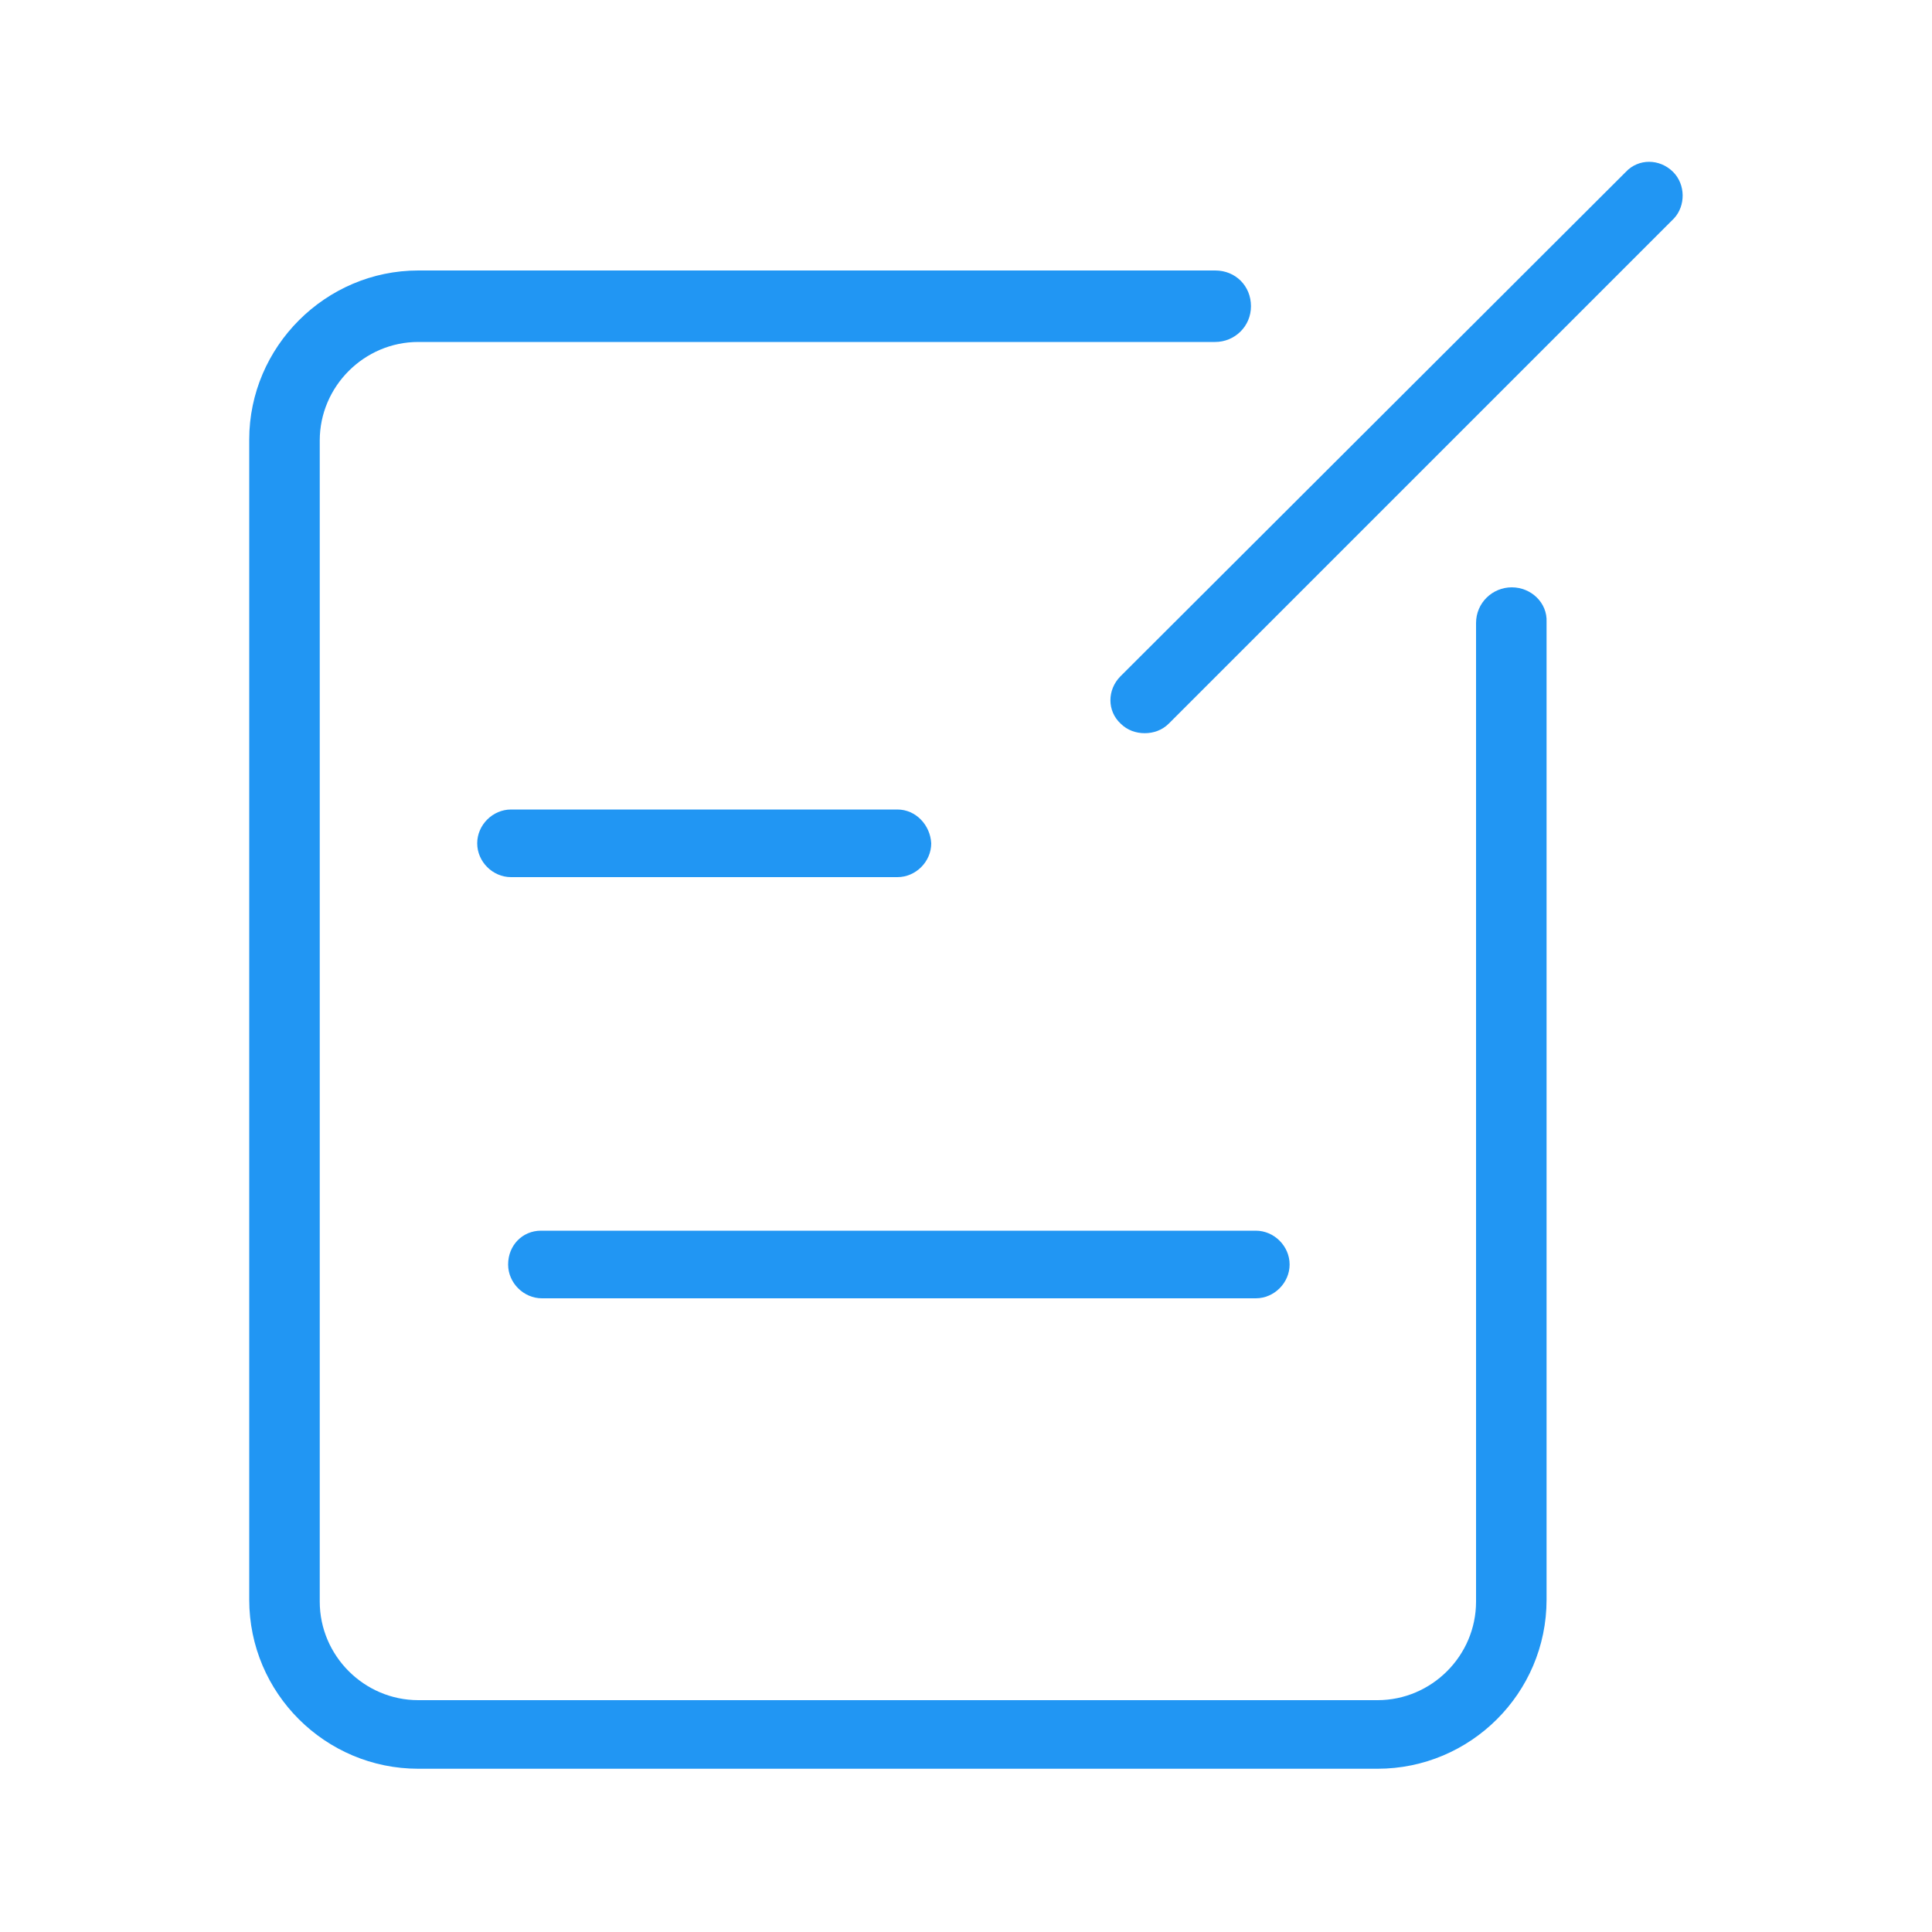
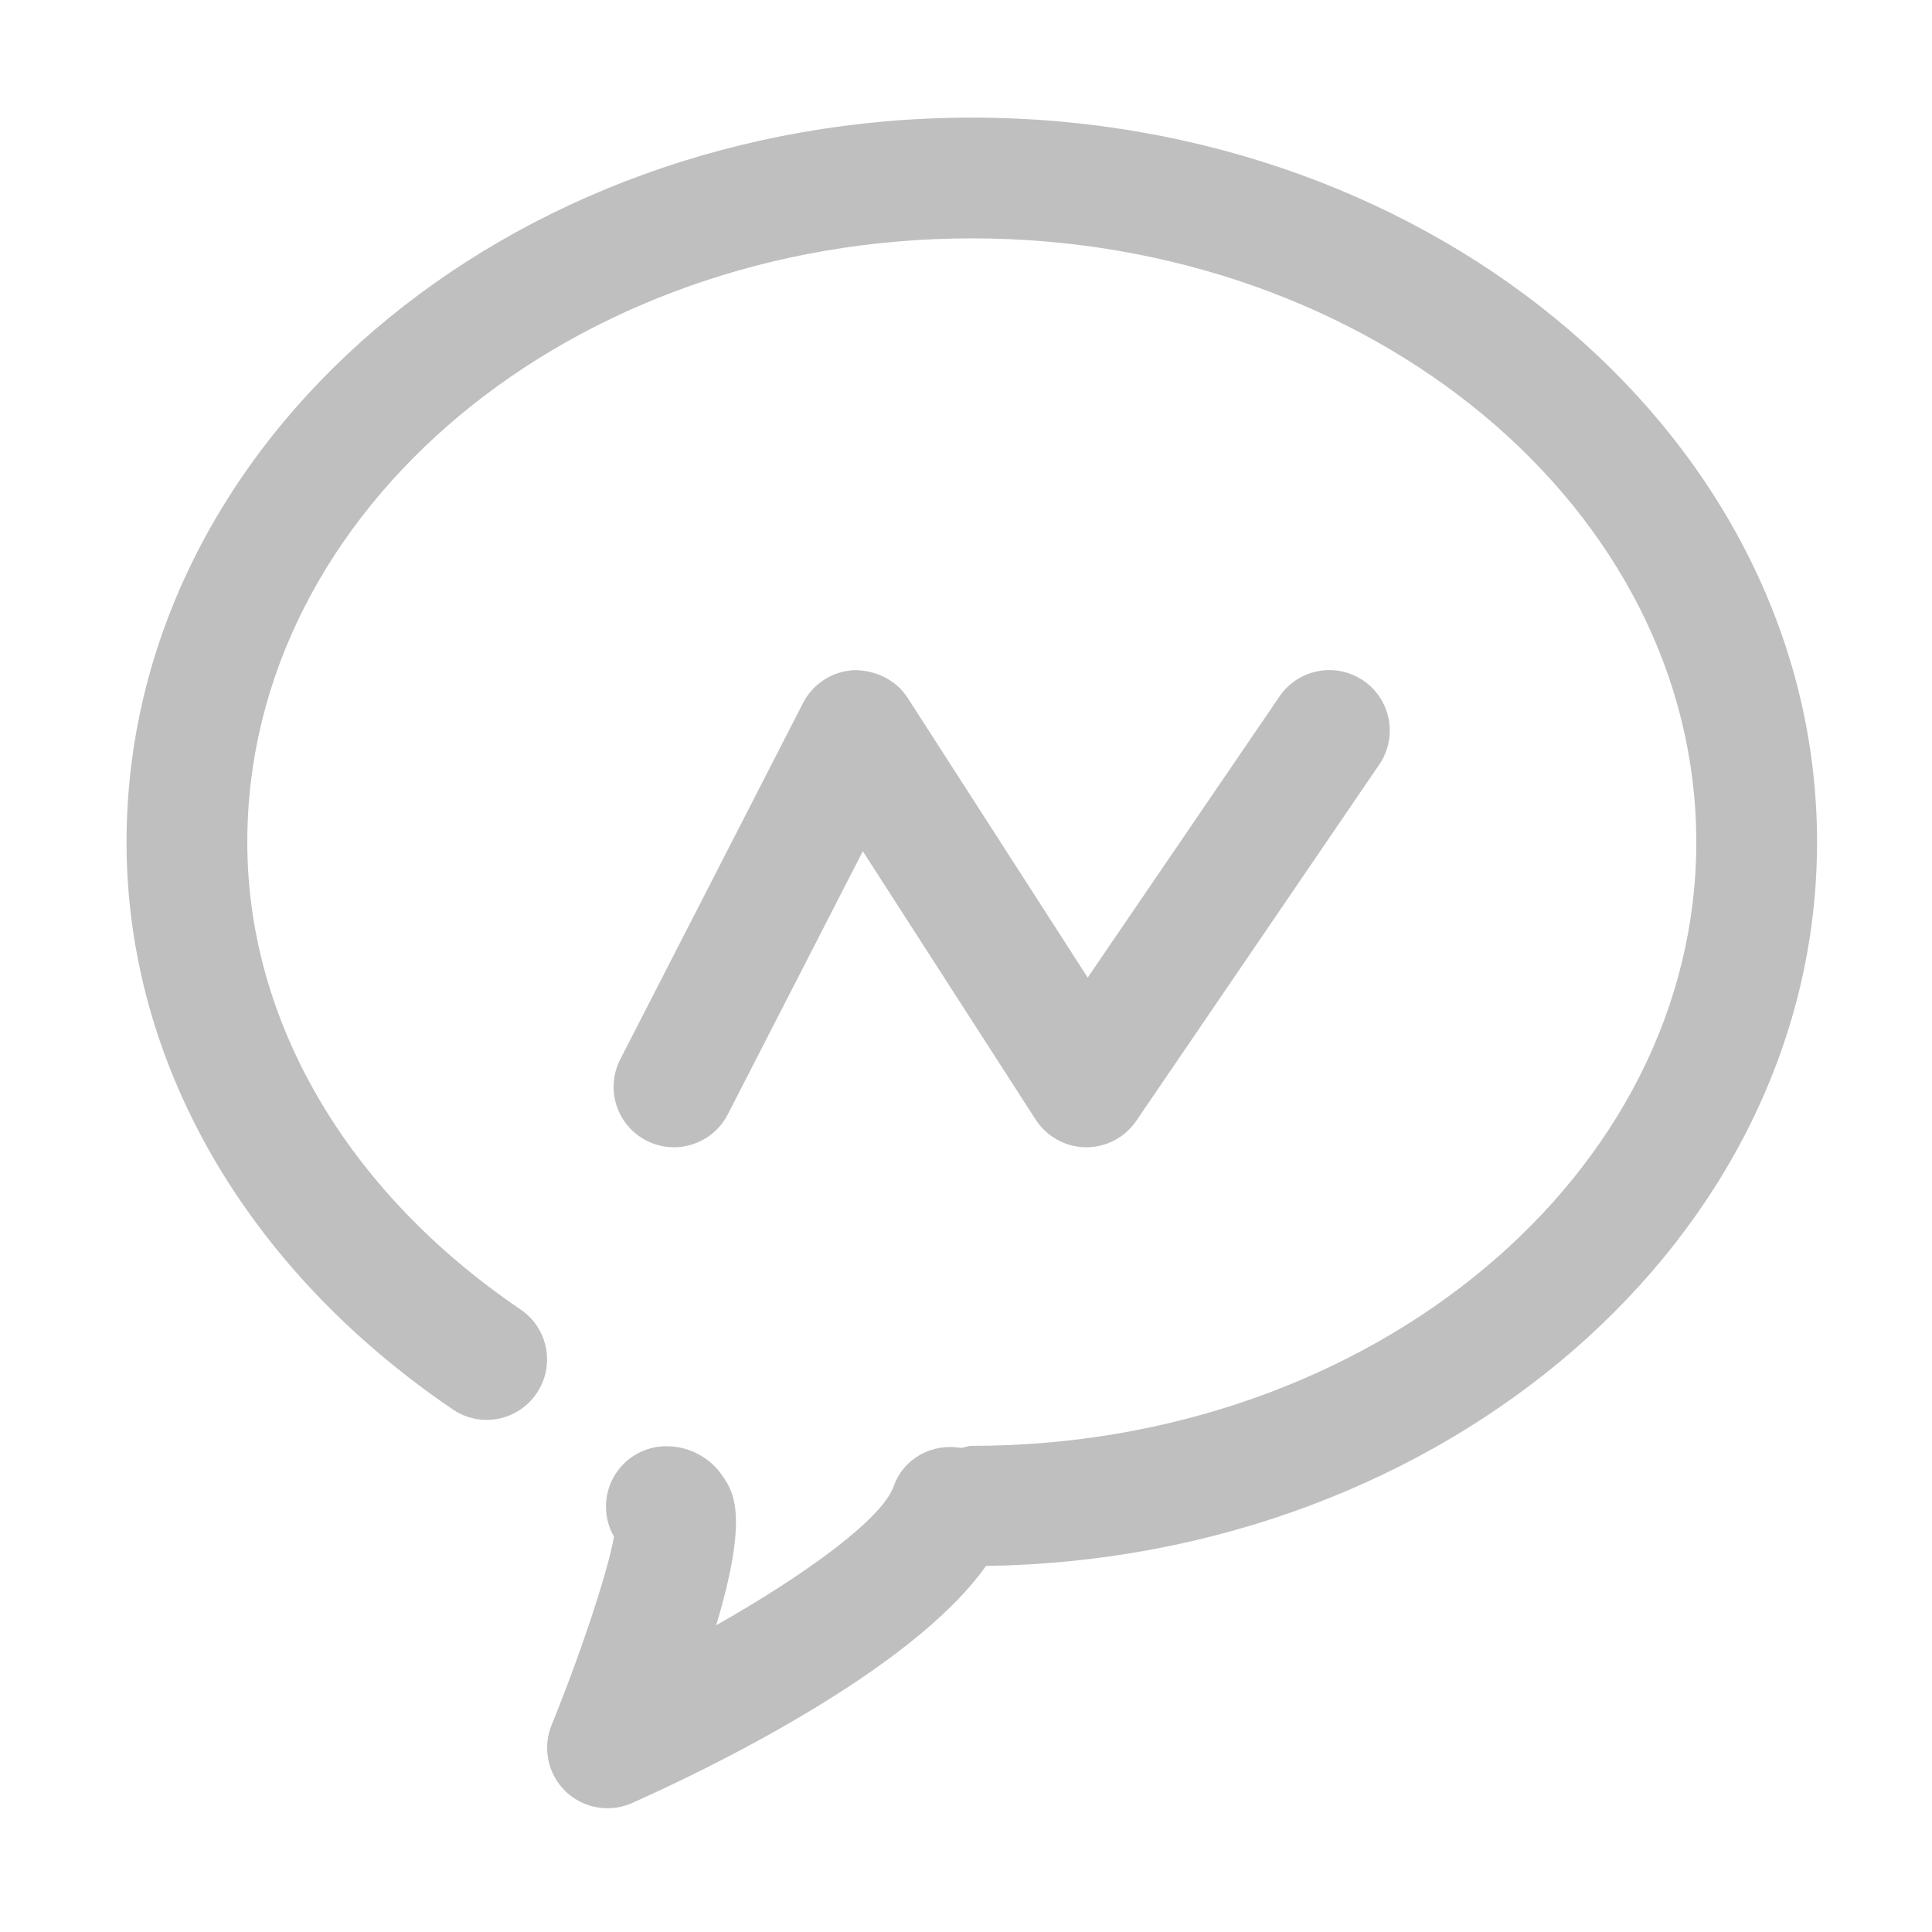
- <svg xmlns="http://www.w3.org/2000/svg" t="1492304389988" class="icon" style="" viewBox="0 0 1024 1024" version="1.1" p-id="3612" width="200" height="200">
+ <svg xmlns="http://www.w3.org/2000/svg" t="1556431749196" class="icon" style="" viewBox="0 0 1024 1024" version="1.1" p-id="5128" width="200" height="200">
  <defs>
    <style type="text/css" />
  </defs>
-   <path d="M801.28 311.296c-10.24 0-18.944 8.192-18.944 18.944l0 518.656c0 28.672-23.552 52.224-52.224 52.224L221.696 901.12c-28.672 0-52.224-23.552-52.224-52.224L169.472 233.472c0-28.672 23.552-52.224 52.224-52.224l422.4 0c10.24 0 18.944-8.192 18.944-18.944s-8.192-18.944-18.944-18.944L221.696 143.36c-49.152 0-89.6 40.448-89.6 89.6l0 614.912c0 49.664 40.448 89.6 89.6 89.6l508.416 0c49.152 0 89.6-39.936 89.6-89.6L819.712 329.728C820.224 319.488 811.52 311.296 801.28 311.296z" p-id="3613" fill="#2196F3" />
-   <path d="M475.648 429.056l-204.8 0c-9.728 0-17.92 8.192-17.92 17.92 0 9.728 8.192 17.92 17.92 17.92l204.8 0c9.728 0 17.92-8.192 17.92-17.92C493.056 437.248 485.376 429.056 475.648 429.056z" p-id="3614" fill="#2196F3" />
-   <path d="M269.312 670.208c0 9.728 8.192 17.92 17.92 17.92l378.368 0c9.728 0 17.92-8.192 17.92-17.92s-8.192-17.92-17.92-17.92L286.72 652.288C276.992 652.288 269.312 659.968 269.312 670.208z" p-id="3615" fill="#2196F3" />
-   <path d="M886.784 91.136c-7.168-7.168-18.432-7.168-25.088 0L593.92 358.4c-7.168 7.168-7.168 18.432 0 25.088 3.584 3.584 8.192 5.12 12.8 5.12 4.608 0 9.216-1.536 12.8-5.12l267.776-267.776C893.44 109.056 893.44 97.792 886.784 91.136z" p-id="3616" fill="#2196F3" />
+   <path d="M963.072 446.336c0-211.744-200.96-384-448-384s-448 172.256-448 384c0 116.48 63.008 226.048 172.896 300.672 14.656 9.984 34.528 6.144 44.448-8.512 9.952-14.624 6.112-34.528-8.512-44.448-92.032-62.496-144.832-152.768-144.832-247.712 0-176.448 172.256-320 384-320s384 143.552 384 320-172.256 320-384 320c-1.984 0-3.68 0.768-5.568 1.12-15.104-2.688-30.464 5.216-35.776 20.192-6.144 17.376-46.368 46.656-94.144 73.792 17.472-58.208 9.088-70.688 3.52-78.976a36.034 36.034 0 0 0-29.92-15.936c-17.664 0-32 14.304-32 32 0 5.824 1.536 11.264 4.256 15.936-3.232 18.24-17.216 60.864-33.088 99.872-4.928 12.096-1.984 25.984 7.36 35.072a32.049 32.049 0 0 0 22.272 8.992c4.384 0 8.8-0.896 12.992-2.752 36.48-16.256 147.68-69.12 187.616-125.664 243.552-3.488 440.48-174.08 440.48-383.648z" fill="#bfbfbf" p-id="5129" />
+   <path d="M342.624 604.544a31.825 31.825 0 0 0 14.592 3.52c11.616 0 22.816-6.336 28.512-17.408l71.584-139.488 91.584 142.208a32.054 32.054 0 0 0 26.464 14.688h0.448c10.56 0 20.48-5.216 26.432-13.984l128.8-188.864c9.984-14.624 6.176-34.528-8.416-44.48-14.624-9.952-34.528-6.208-44.48 8.416L576.512 518.144l-95.456-148.288c-6.176-9.6-17.152-14.752-28.48-14.656-11.424 0.576-21.696 7.2-26.912 17.344L328.768 561.44c-8.096 15.744-1.888 35.04 13.856 43.104z" fill="#bfbfbf" p-id="5130" />
</svg>
